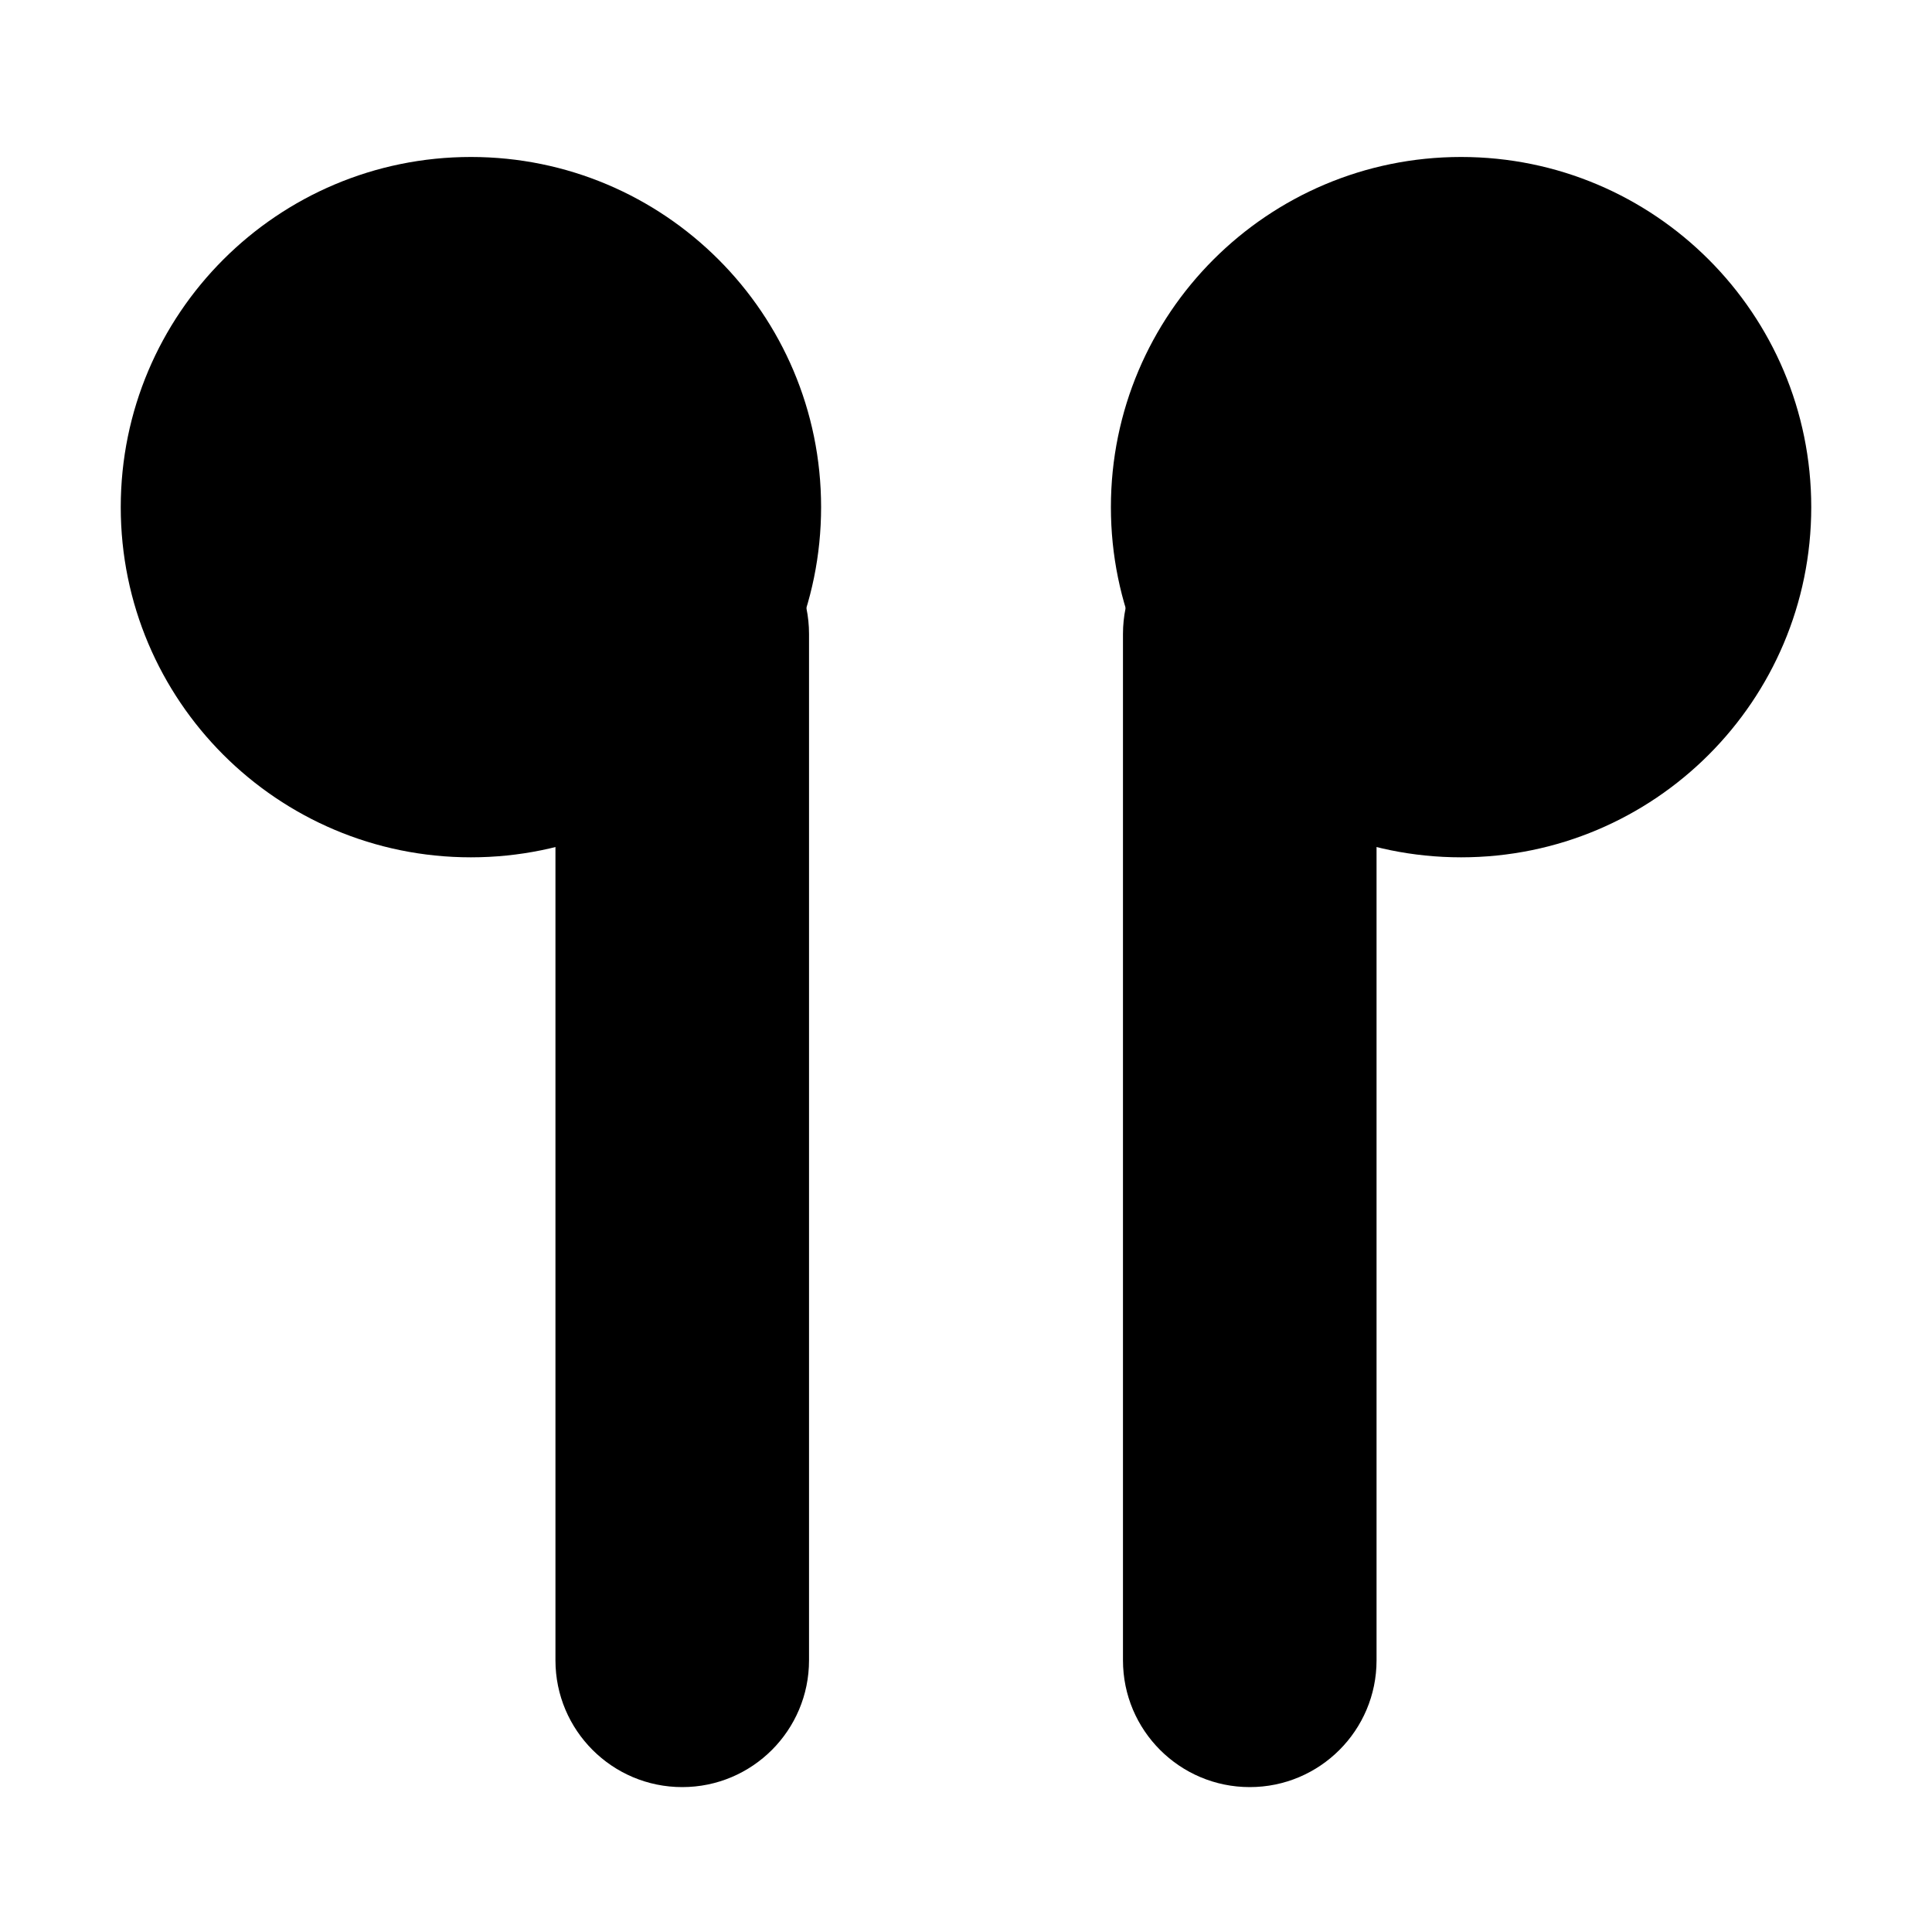
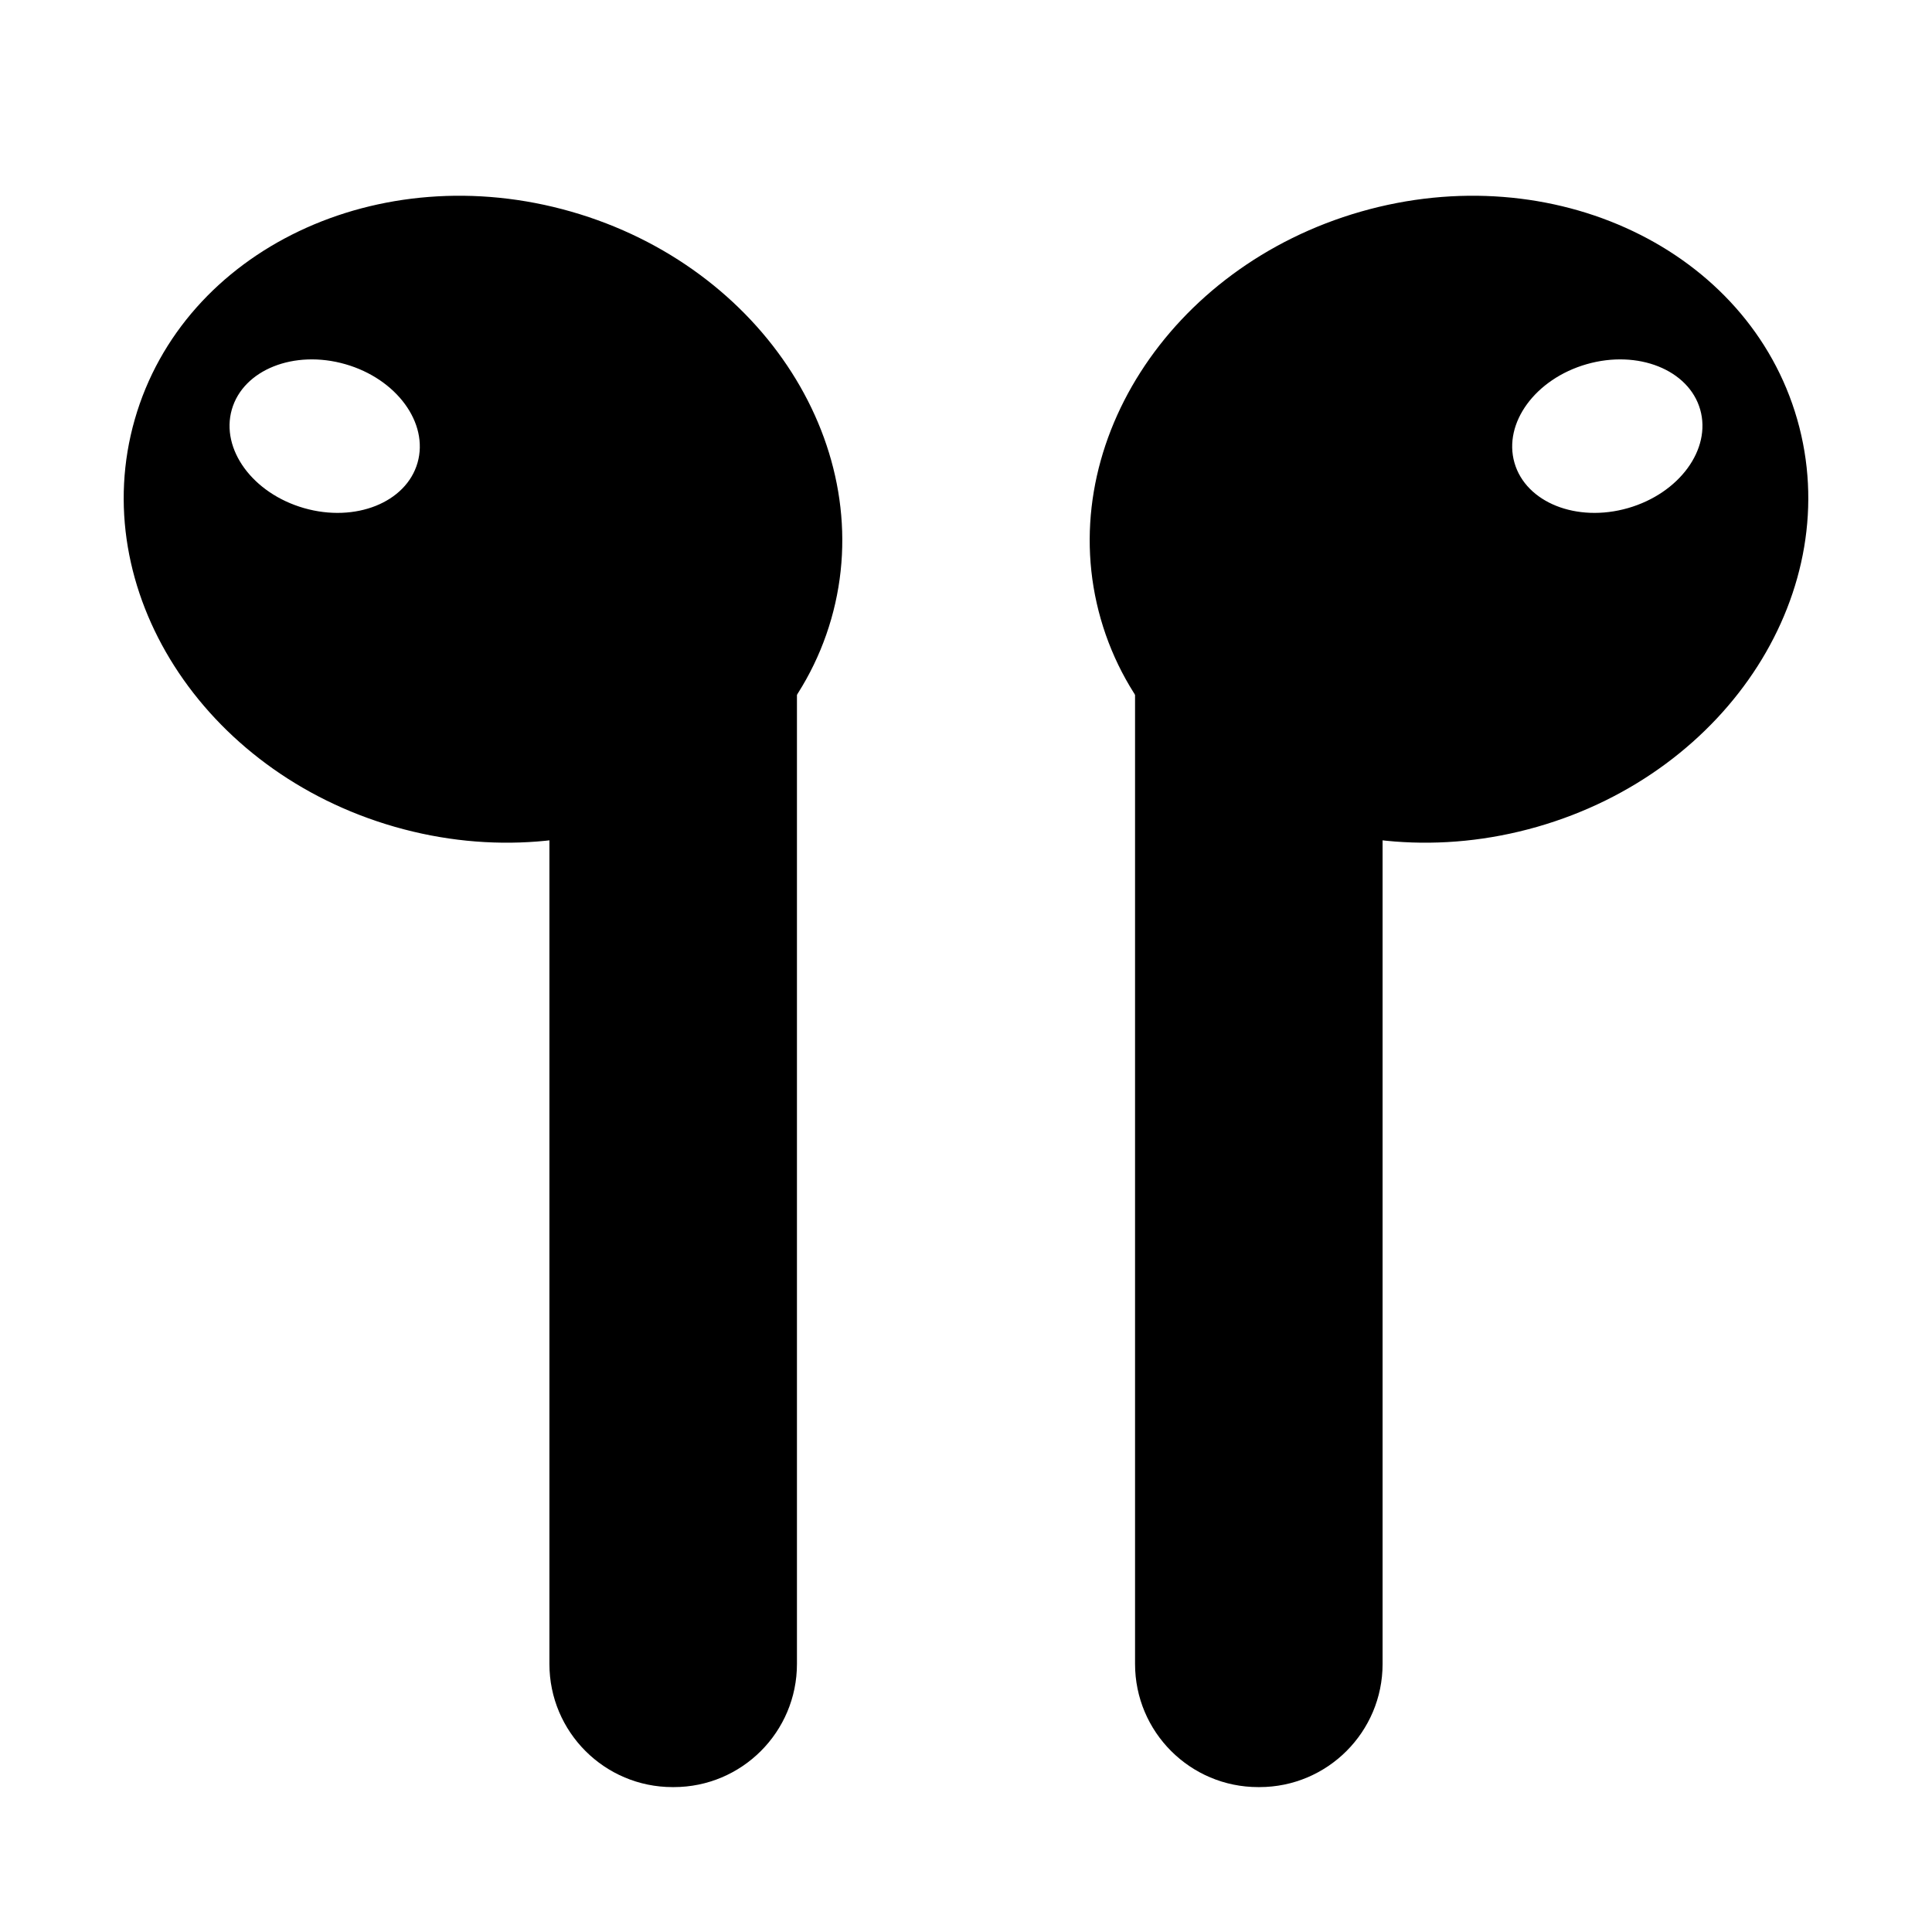
<svg xmlns="http://www.w3.org/2000/svg" width="16" height="16" viewBox="0 0 16 16">
  <g fill="#000000">
-     <circle cx="3.9" cy="4.2" r="2.9" />
-     <rect x="4.6" y="4.2" width="2.1" height="10.6" rx="1.05" />
-     <circle cx="12.1" cy="4.2" r="2.9" />
-     <rect x="9.3" y="4.2" width="2.1" height="10.6" rx="1.05" />
+     <path fill-rule="evenodd" transform="rotate(16 4.0 4.3)" d="M1.00 4.30a3.0 2.65 0 1 0 6.0 0a3.0 2.65 0 1 0 -6.0 0zM1.75 4.00a0.8 0.62 0 1 0 1.6 0a0.8 0.62 0 1 0 -1.6 0z" />
+     <rect x="4.55" y="4.6" width="2.05" height="10.2" rx="1.02" />
+     <path fill-rule="evenodd" transform="rotate(-16 12.0 4.3)" d="M9.00 4.30a3.0 2.65 0 1 0 6.0 0a3.0 2.65 0 1 0 -6.0 0zM12.65 4.00a0.8 0.62 0 1 0 1.6 0a0.8 0.62 0 1 0 -1.6 0z" />
+     <rect x="9.40" y="4.6" width="2.05" height="10.2" rx="1.02" />
  </g>
</svg>
